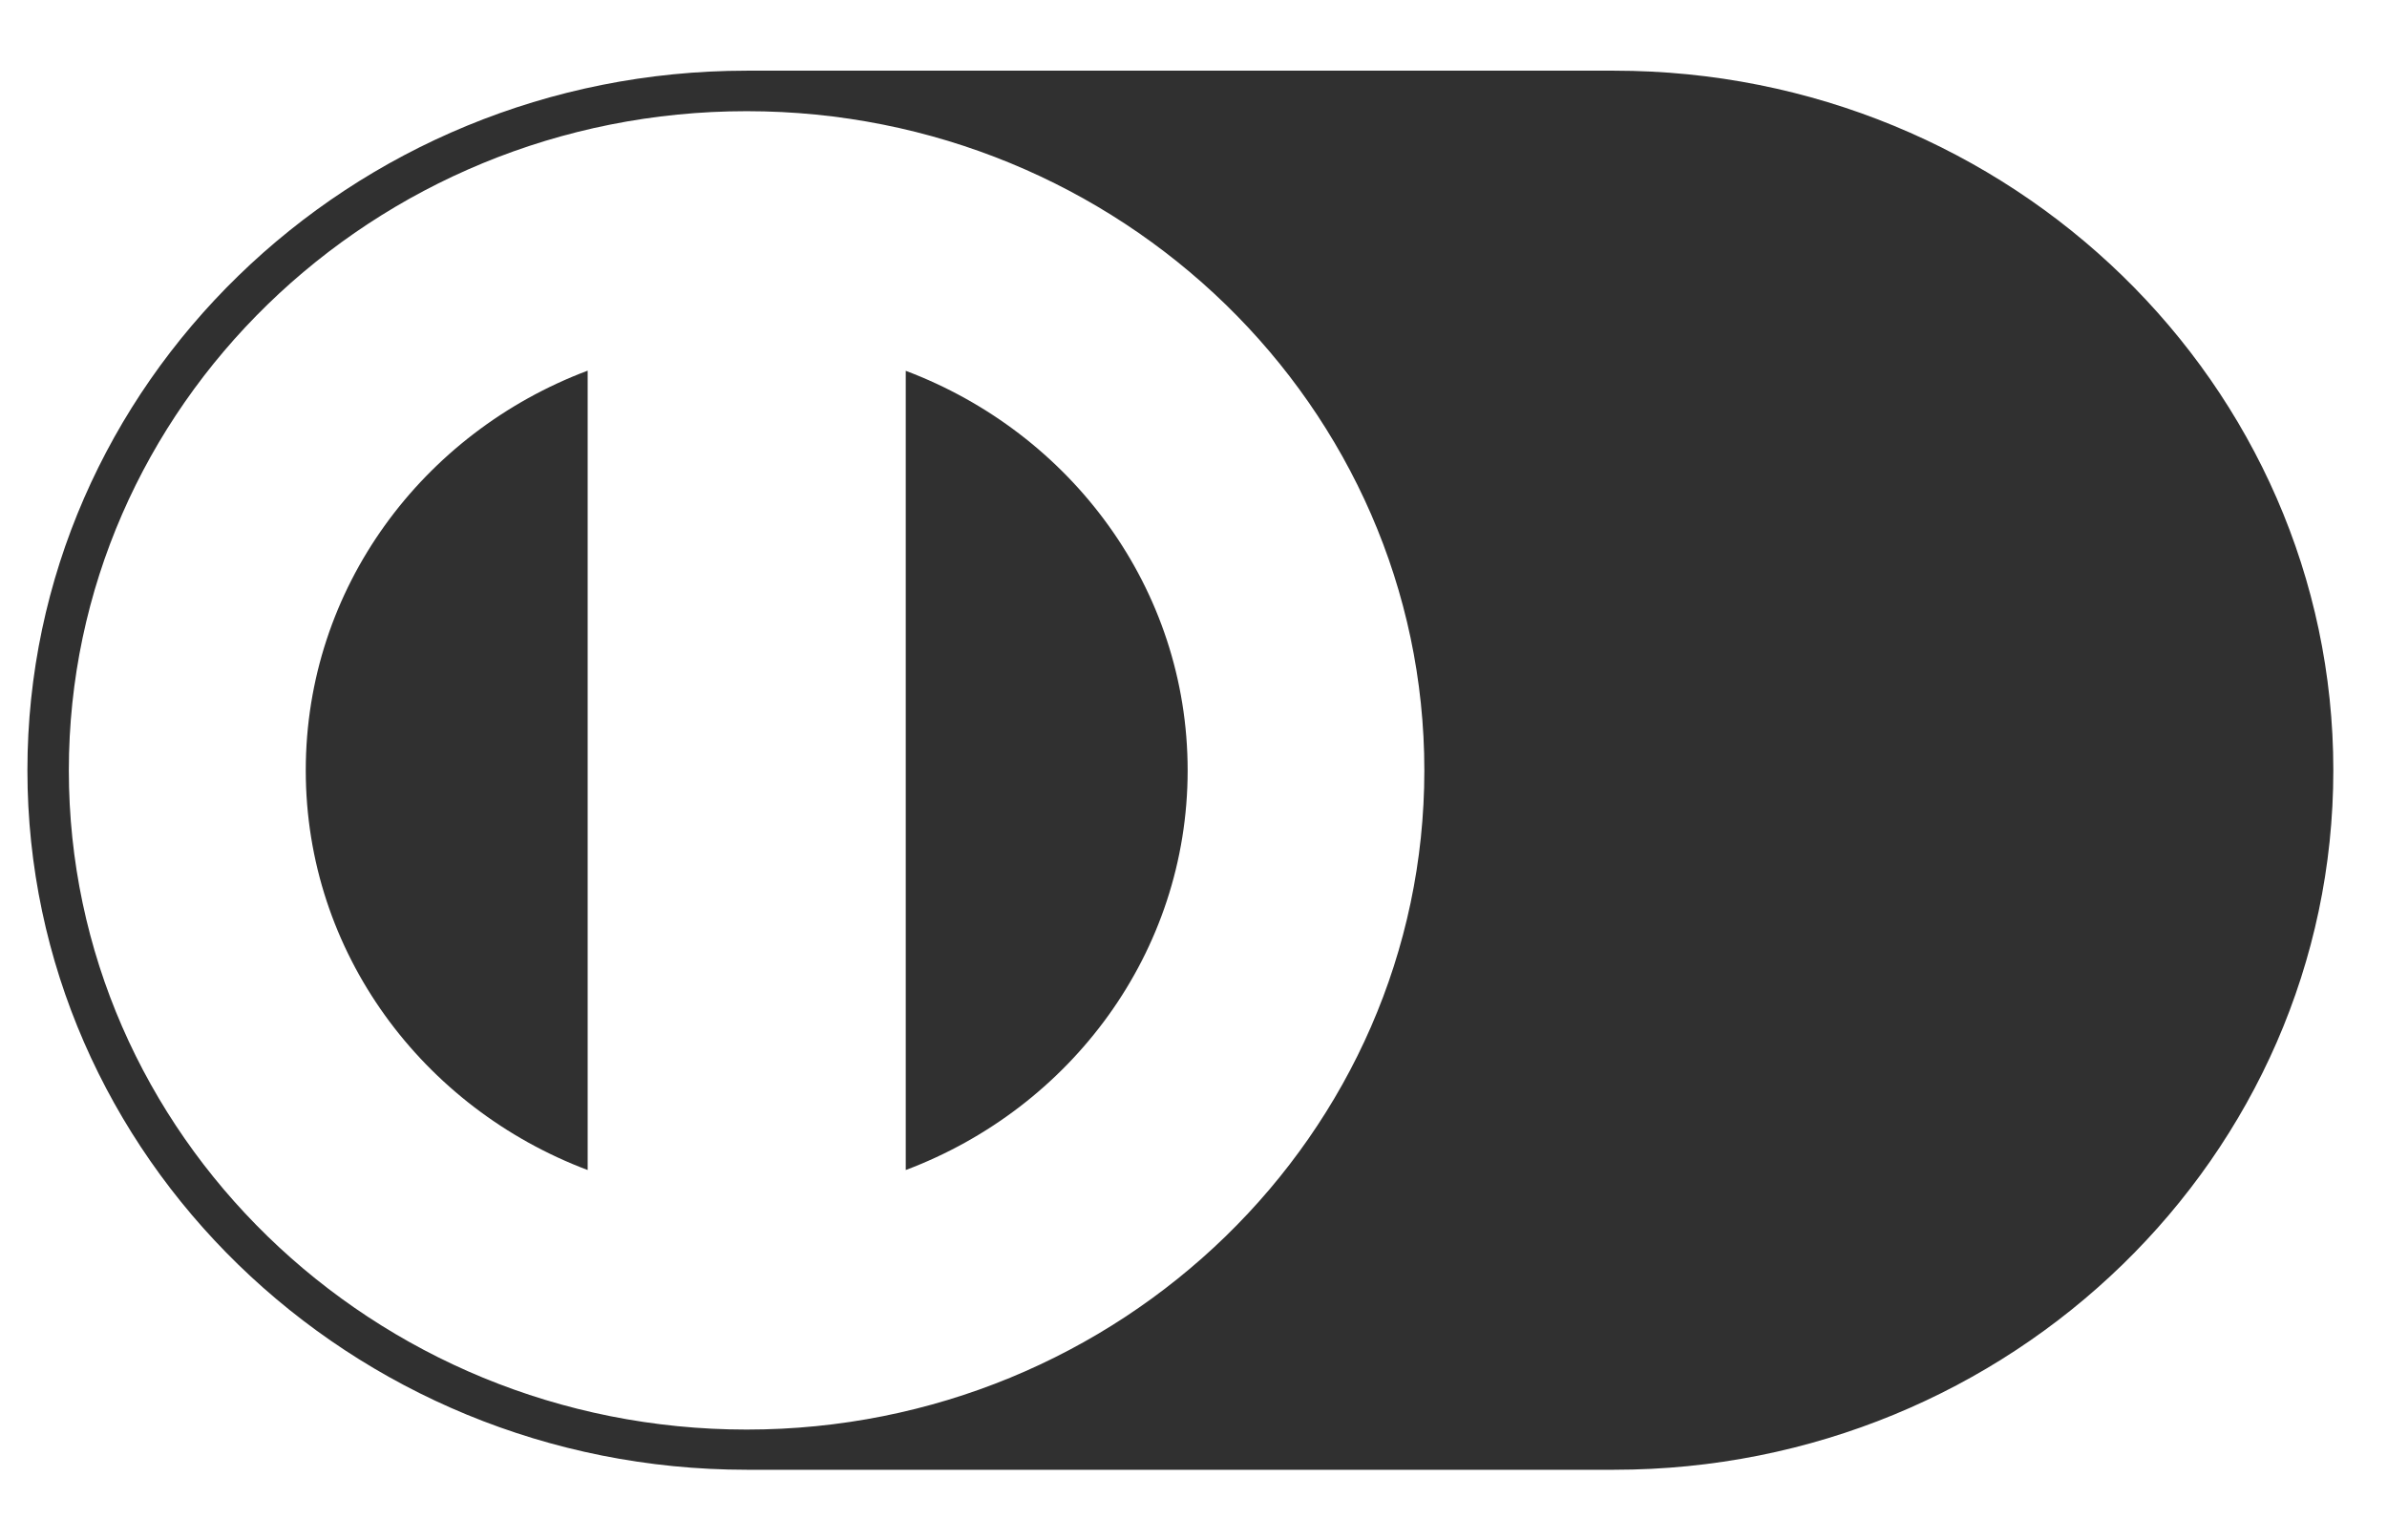
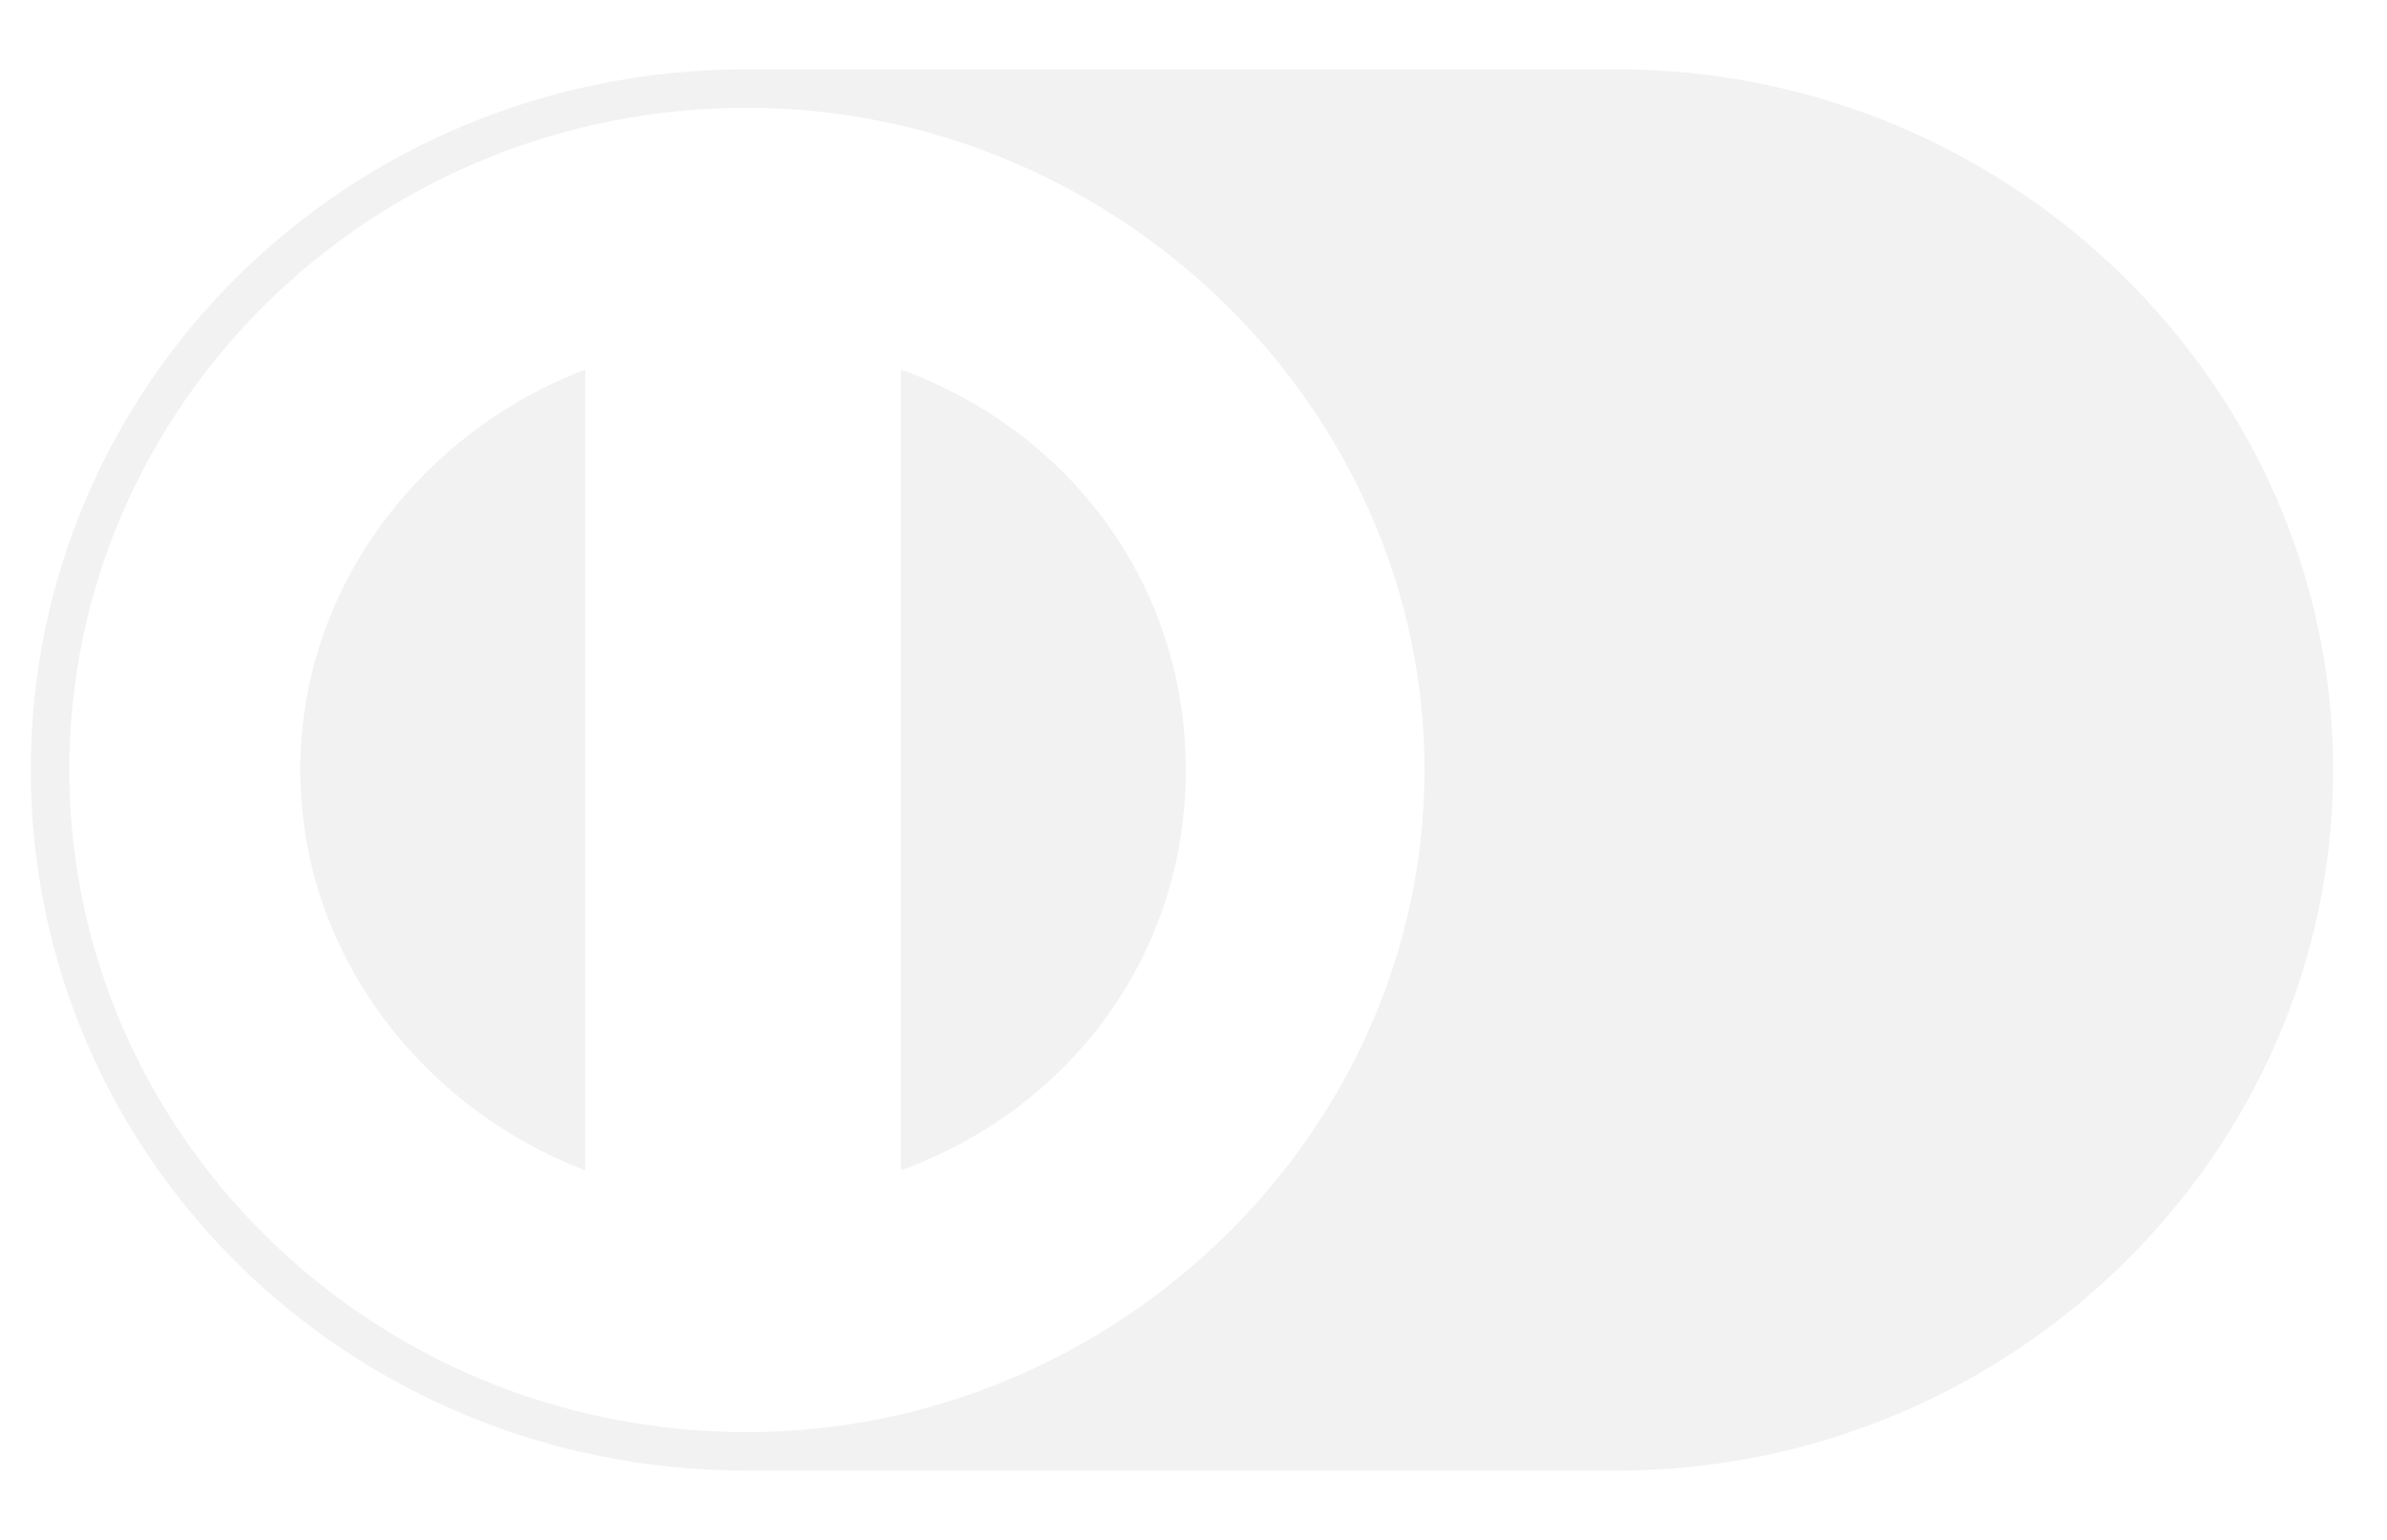
- <svg xmlns="http://www.w3.org/2000/svg" width="31" height="20" viewBox="0 0 31 20" fill="none">
-   <path d="M9.697 19.089C4.547 19.089 0.356 15.014 0.356 10.004C0.356 4.994 4.547 0.918 9.697 0.918H20.963C26.113 0.918 30.303 4.994 30.303 10.004C30.303 15.014 26.113 19.089 20.963 19.089H9.697ZM0.894 10.006C0.894 14.727 4.843 18.567 9.697 18.567C14.55 18.567 18.498 14.727 18.498 10.006C18.498 5.285 14.55 1.444 9.697 1.444C4.843 1.444 0.894 5.285 0.894 10.006ZM11.763 4.816C13.905 5.623 15.424 7.64 15.424 10.006C15.424 12.372 13.903 14.391 11.763 15.196V4.816ZM3.971 10.006V10.004C3.971 7.637 5.49 5.619 7.632 4.814V15.196C5.493 14.391 3.971 12.374 3.971 10.006Z" fill="#303030" />
+ <svg xmlns="http://www.w3.org/2000/svg" version="1.2" viewBox="0 0 31 20" width="31" height="20">
+   <style>.a{fill:#f2f2f2}</style>
+   <path class="a" d="m9.7 19.1c-5.2 0-9.3-4.1-9.3-9.1 0-5 4.1-9.1 9.3-9.1h11.3c5.1 0 9.3 4.1 9.3 9.1 0 5-4.2 9.1-9.3 9.1zm-8.8-9.1c0 4.7 3.9 8.6 8.8 8.6 4.8 0 8.8-3.9 8.8-8.6 0-4.7-4-8.6-8.8-8.6-4.9 0-8.8 3.9-8.8 8.6zm10.8-5.2c2.2 0.8 3.7 2.8 3.7 5.2 0 2.4-1.5 4.4-3.7 5.2zm-7.8 5.2c0-2.4 1.6-4.4 3.7-5.2v10.4c-2.1-0.8-3.7-2.8-3.7-5.2z" />
</svg>
